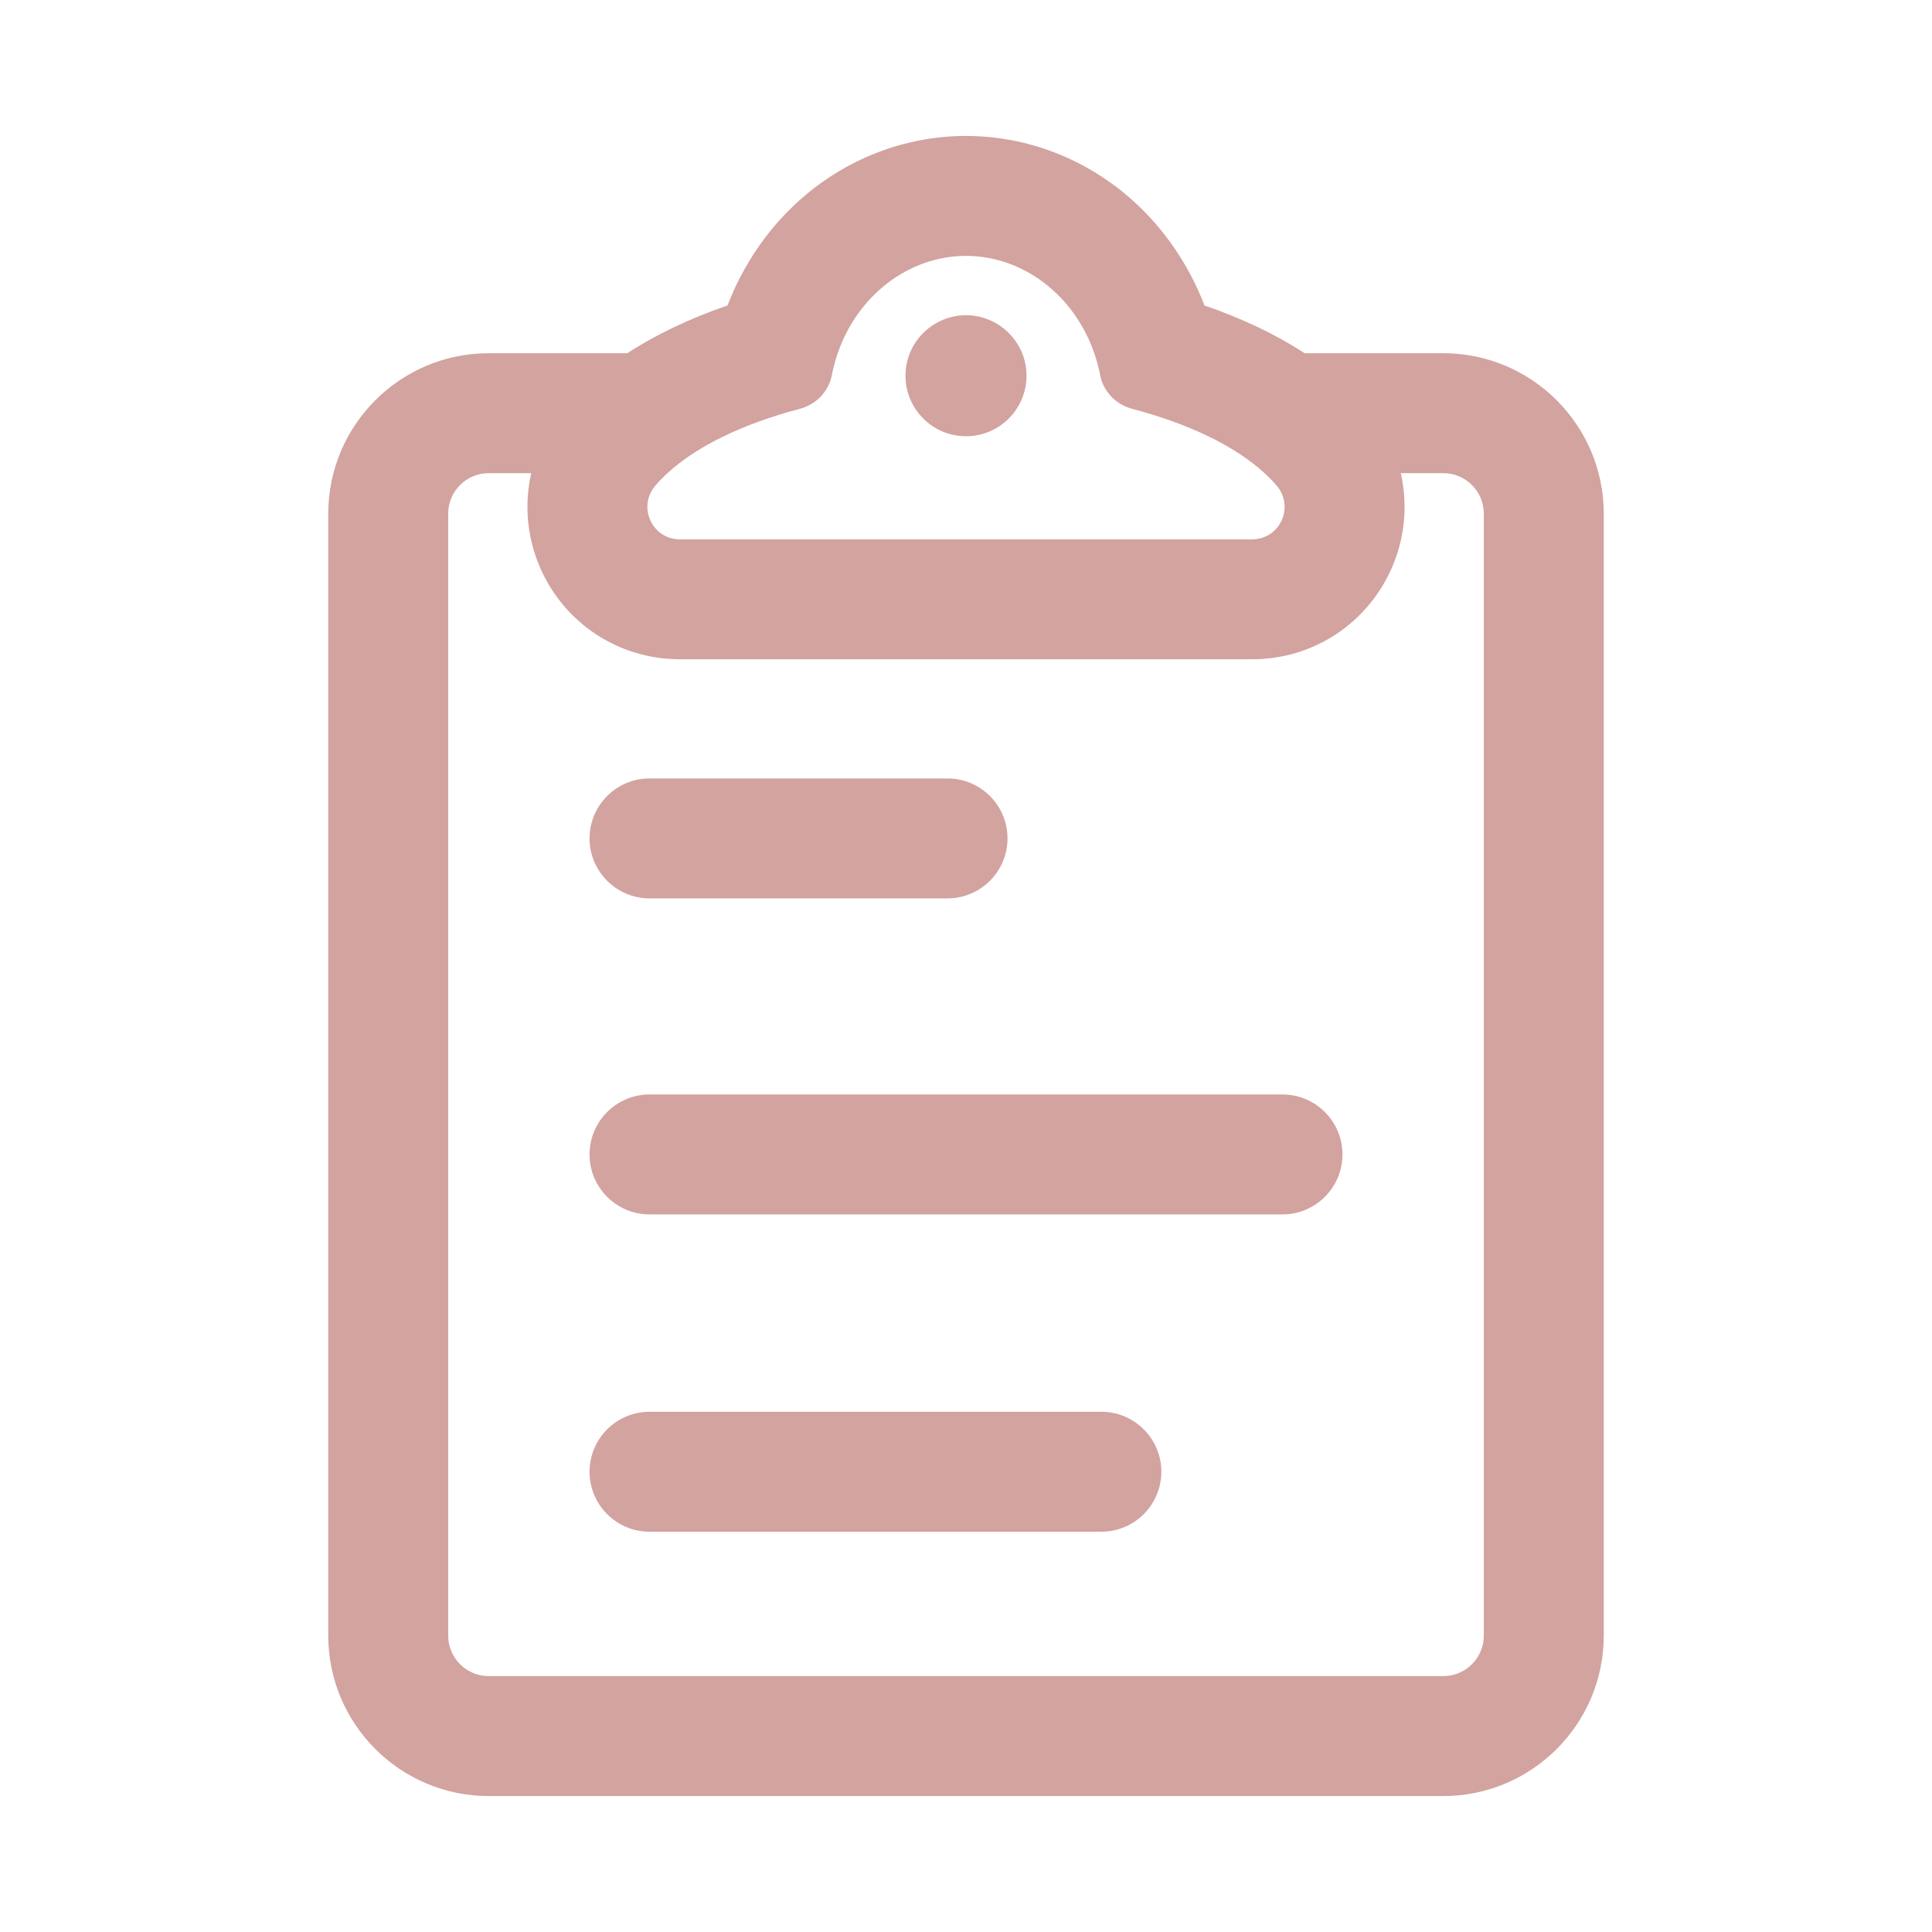
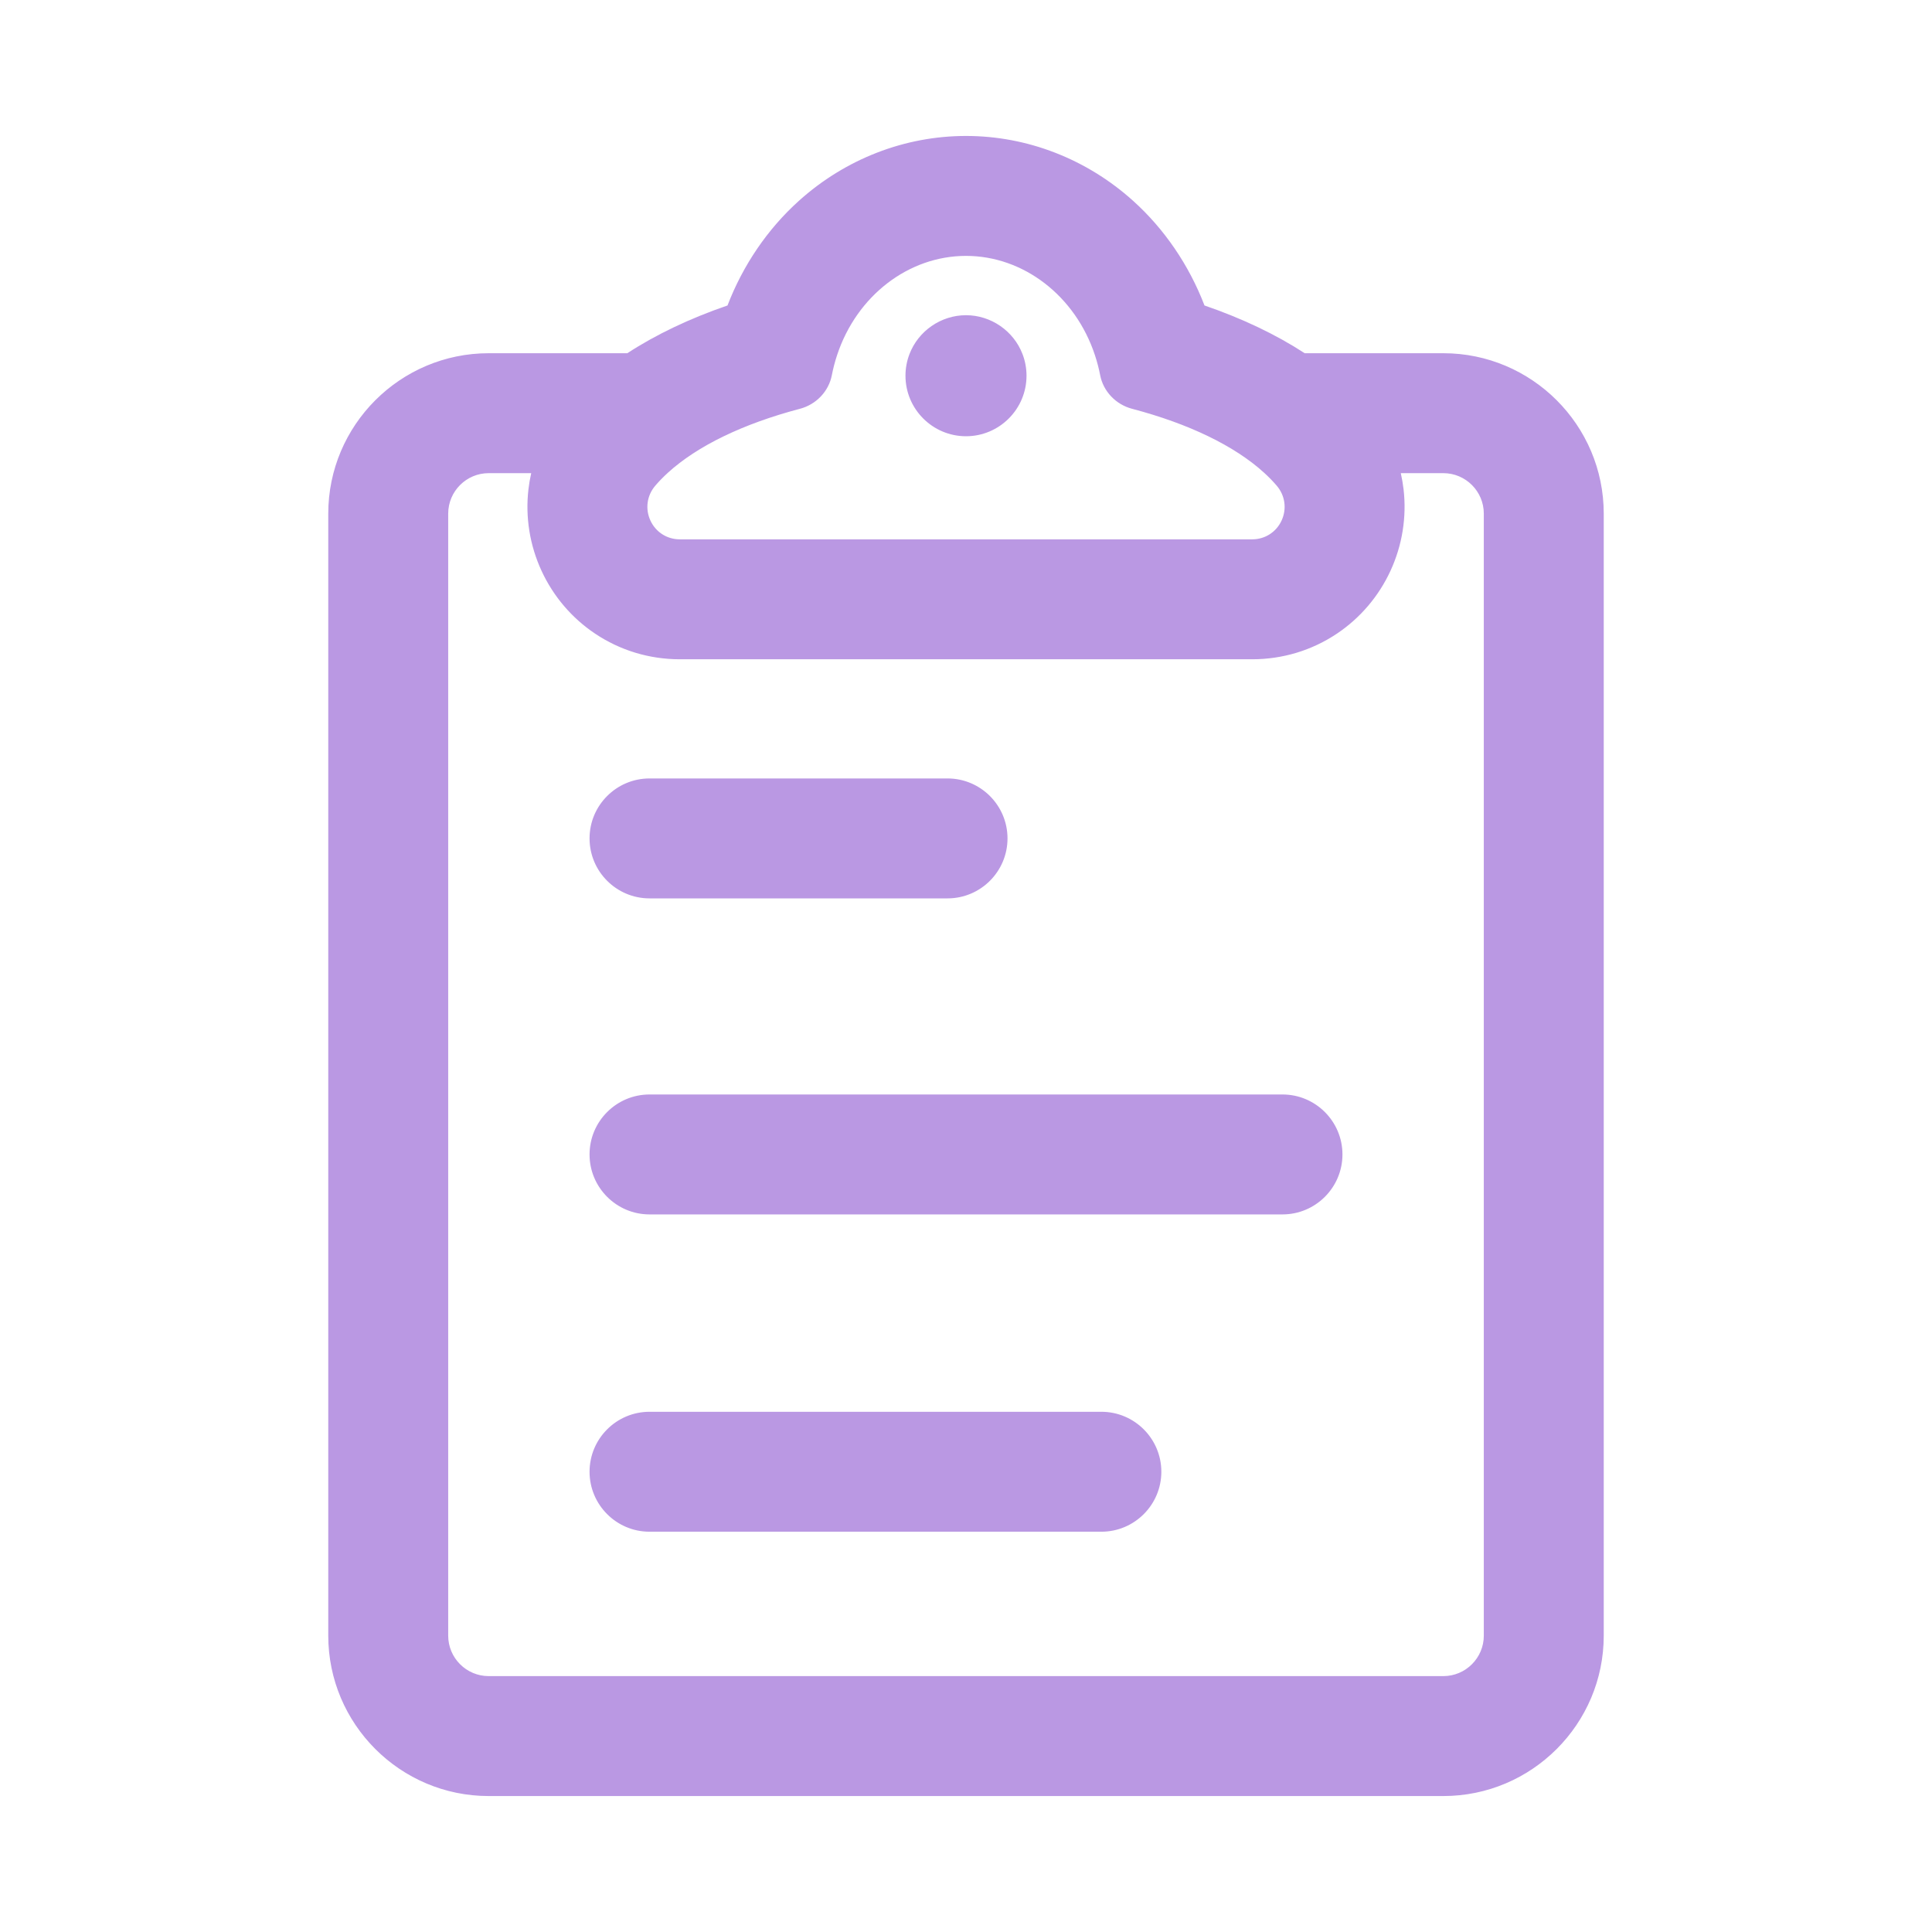
- <svg xmlns="http://www.w3.org/2000/svg" fill="#d2a39f" version="1.1" id="Capa_1" width="512px" height="512px" viewBox="0 0 606.816 606.816" xml:space="preserve">
+ <svg xmlns="http://www.w3.org/2000/svg" fill="#ba98e3" version="1.1" id="Capa_1" width="512px" height="512px" viewBox="0 0 606.816 606.816" xml:space="preserve">
  <defs id="defs12" />
  <g id="g12" transform="matrix(0.8592593,0,0,0.8592593,42.70194,42.70187)">
    <g id="g11">
      <g id="g2">
        <path d="M 477.884,79.917 H 427.059 C 415.151,72.136 402.185,66.462 390.202,62.36 384.607,47.665 375.665,34.439 364.155,24.08 347.263,8.875 325.688,0.5 303.408,0.5 c -22.281,0 -43.854,8.374 -60.747,23.581 -11.509,10.36 -20.452,23.586 -26.046,38.28 -11.984,4.102 -24.949,9.776 -36.857,17.557 h -50.825 c -32.058,0 -58.14,26.082 -58.14,58.14 v 410.118 c 0,32.059 26.082,58.141 58.14,58.141 h 348.951 c 32.058,0 58.14,-26.082 58.14,-58.141 V 138.057 c -10e-4,-32.058 -26.083,-58.14 -58.14,-58.14 z M 253.876,87.36 c 0.491,-2.551 1.149,-5.034 1.947,-7.442 7.067,-21.335 25.7,-36.578 47.585,-36.578 21.885,0 40.518,15.243 47.585,36.578 0.798,2.409 1.456,4.891 1.947,7.442 1.117,5.81 5.572,10.378 11.294,11.885 20.769,5.473 37.699,13.664 48.5,23.512 1.703,1.553 3.259,3.146 4.648,4.777 6.852,8.046 1.201,20.417 -9.367,20.417 H 198.801 c -10.568,0 -16.218,-12.37 -9.367,-20.417 1.389,-1.632 2.945,-3.224 4.648,-4.777 10.801,-9.849 27.732,-18.04 48.5,-23.512 5.722,-1.508 10.176,-6.076 11.294,-11.885 z m 239.308,460.816 c 0,8.451 -6.851,15.301 -15.3,15.301 h -348.95 c -8.45,0 -15.3,-6.85 -15.3,-15.301 V 138.057 c 0,-8.45 6.85,-15.3 15.3,-15.3 h 16.175 c -0.507,2.123 -0.894,4.28 -1.147,6.468 -1.164,10.078 0.478,20.292 4.75,29.538 4.262,9.227 10.955,17.082 19.354,22.717 9.08,6.091 19.708,9.311 30.735,9.311 h 209.215 c 11.027,0 21.655,-3.22 30.734,-9.312 8.4,-5.635 15.094,-13.491 19.355,-22.717 4.271,-9.246 5.913,-19.46 4.75,-29.538 -0.253,-2.187 -0.641,-4.344 -1.147,-6.467 h 16.175 c 8.45,0 15.3,6.85 15.3,15.3 v 410.119 z" id="path1" />
        <path d="M 477.884,606.816 H 128.933 c -32.334,0 -58.64,-26.306 -58.64,-58.641 V 138.058 c 0,-32.334 26.306,-58.64 58.64,-58.64 h 50.676 c 10.493,-6.839 22.812,-12.71 36.622,-17.454 5.656,-14.751 14.676,-27.976 26.096,-38.255 C 259.312,8.42 281.004,0 303.408,0 c 22.404,0 44.097,8.42 61.081,23.709 11.419,10.278 20.439,23.502 26.096,38.255 13.813,4.746 26.133,10.617 36.622,17.454 h 50.677 c 32.334,0 58.64,26.306 58.64,58.64 v 410.119 c -10e-4,32.334 -26.306,58.639 -58.64,58.639 z M 128.933,80.418 c -31.783,0 -57.64,25.857 -57.64,57.64 v 410.118 c 0,31.783 25.857,57.641 57.64,57.641 h 348.951 c 31.782,0 57.64,-25.857 57.64,-57.641 V 138.057 c 0,-31.783 -25.857,-57.64 -57.64,-57.64 H 426.91 l -0.125,-0.082 C 416.282,73.472 403.92,67.584 390.039,62.833 l -0.222,-0.076 -0.083,-0.219 C 384.139,47.845 375.178,34.675 363.819,24.452 347.02,9.329 325.565,1 303.408,1 281.251,1 259.796,9.329 242.996,24.452 231.637,34.677 222.676,47.847 217.082,62.538 l -0.083,0.219 -0.222,0.076 c -13.877,4.749 -26.24,10.638 -36.746,17.502 l -0.125,0.082 h -50.973 z m 348.951,483.559 h -348.95 c -8.712,0 -15.8,-7.088 -15.8,-15.801 V 138.057 c 0,-8.712 7.088,-15.8 15.8,-15.8 h 16.809 l -0.147,0.616 c -0.509,2.132 -0.892,4.289 -1.137,6.409 -1.153,9.987 0.474,20.108 4.708,29.27 4.223,9.144 10.855,16.928 19.179,22.512 8.997,6.036 19.528,9.226 30.457,9.226 h 209.215 c 10.928,0 21.46,-3.19 30.456,-9.227 8.324,-5.584 14.957,-13.369 19.18,-22.512 4.232,-9.162 5.86,-19.283 4.707,-29.271 -0.245,-2.118 -0.627,-4.274 -1.137,-6.408 l -0.147,-0.616 h 16.809 c 8.712,0 15.8,7.088 15.8,15.8 v 410.119 c -0.002,8.714 -7.09,15.802 -15.802,15.802 z m -348.95,-440.72 c -8.161,0 -14.8,6.639 -14.8,14.8 v 410.119 c 0,8.161 6.639,14.801 14.8,14.801 h 348.95 c 8.161,0 14.8,-6.64 14.8,-14.801 V 138.057 c 0,-8.161 -6.639,-14.8 -14.8,-14.8 h -15.545 c 0.447,1.971 0.788,3.956 1.015,5.909 1.174,10.171 -0.483,20.478 -4.793,29.805 -4.301,9.31 -11.054,17.236 -19.531,22.923 -9.161,6.147 -19.886,9.396 -31.013,9.396 H 198.802 c -11.127,0 -21.852,-3.249 -31.014,-9.396 -8.477,-5.687 -15.23,-13.613 -19.53,-22.923 -4.31,-9.329 -5.967,-19.635 -4.792,-29.804 0.226,-1.956 0.567,-3.941 1.014,-5.911 h -15.546 z m 279.082,25.194 H 198.801 c -5.066,0 -9.531,-2.852 -11.652,-7.444 -2.135,-4.622 -1.406,-9.909 1.904,-13.797 1.375,-1.614 2.953,-3.237 4.692,-4.822 10.89,-9.929 27.733,-18.099 48.71,-23.626 5.579,-1.471 9.87,-5.983 10.931,-11.496 0.482,-2.502 1.143,-5.027 1.963,-7.505 7.315,-22.083 26.629,-36.92 48.06,-36.92 21.431,0 40.744,14.837 48.06,36.92 0.821,2.48 1.482,5.006 1.964,7.505 1.061,5.514 5.351,10.026 10.93,11.497 20.979,5.528 37.822,13.698 48.71,23.626 1.736,1.583 3.314,3.205 4.692,4.822 3.311,3.888 4.04,9.174 1.905,13.796 -2.122,4.591 -6.588,7.444 -11.654,7.444 z M 303.408,43.84 c -20.999,0 -39.931,14.562 -47.11,36.235 -0.807,2.437 -1.457,4.92 -1.93,7.38 -1.134,5.888 -5.709,10.706 -11.658,12.274 -20.821,5.486 -37.52,13.577 -48.291,23.398 -1.708,1.557 -3.257,3.149 -4.604,4.731 -3.055,3.587 -3.728,8.465 -1.758,12.729 1.956,4.233 6.073,6.863 10.745,6.863 h 209.215 c 4.672,0 8.79,-2.63 10.745,-6.864 1.97,-4.264 1.296,-9.142 -1.759,-12.729 -1.35,-1.585 -2.899,-3.177 -4.604,-4.731 -10.769,-9.82 -27.468,-17.911 -48.29,-23.398 -5.949,-1.567 -10.525,-6.385 -11.658,-12.274 -0.473,-2.457 -1.122,-4.939 -1.931,-7.379 C 343.339,58.401 324.407,43.84 303.408,43.84 Z" id="path2" />
      </g>
      <g id="g4">
        <path d="m 303.408,109.265 c 11.941,0 21.622,-9.68 21.622,-21.622 0,-2.723 -0.509,-5.326 -1.427,-7.726 -3.111,-8.125 -10.978,-13.896 -20.196,-13.896 -9.218,0 -17.084,5.771 -20.194,13.896 -0.918,2.399 -1.427,5.003 -1.427,7.726 10e-4,11.942 9.681,21.622 21.622,21.622 z" id="path3" />
        <path d="m 303.408,109.765 c -12.197,0 -22.121,-9.924 -22.123,-22.122 0,-2.713 0.491,-5.373 1.46,-7.904 3.255,-8.504 11.558,-14.217 20.661,-14.217 9.103,0 17.406,5.713 20.663,14.217 0.969,2.532 1.46,5.191 1.46,7.904 10e-4,12.198 -9.923,22.122 -22.121,22.122 z m -0.001,-43.244 c -8.691,0 -16.619,5.455 -19.728,13.575 -0.925,2.417 -1.394,4.956 -1.394,7.547 10e-4,11.646 9.477,21.122 21.123,21.122 11.646,0 21.122,-9.475 21.122,-21.122 0,-2.59 -0.469,-5.129 -1.394,-7.547 -3.109,-8.119 -11.037,-13.575 -19.729,-13.575 z" id="path4" />
      </g>
      <g id="g6">
        <path d="M 187.724,278.191 H 296.66 c 11.83,0 21.42,-9.59 21.42,-21.42 0,-11.83 -9.591,-21.42 -21.42,-21.42 H 187.724 c -11.83,0 -21.42,9.59 -21.42,21.42 0,11.83 9.59,21.42 21.42,21.42 z" id="path5" />
        <path d="M 296.66,278.691 H 187.724 c -12.087,0 -21.92,-9.833 -21.92,-21.92 0,-12.087 9.833,-21.92 21.92,-21.92 H 296.66 c 12.087,0 21.92,9.833 21.92,21.92 0,12.087 -9.833,21.92 -21.92,21.92 z m -108.936,-42.84 c -11.535,0 -20.92,9.385 -20.92,20.92 0,11.535 9.385,20.92 20.92,20.92 H 296.66 c 11.536,0 20.92,-9.385 20.92,-20.92 0,-11.536 -9.385,-20.92 -20.92,-20.92 z" id="path6" />
      </g>
      <g id="g8">
        <path d="m 419.094,350.871 h -231.37 c -11.83,0 -21.42,9.59 -21.42,21.42 0,11.83 9.59,21.42 21.42,21.42 h 231.37 c 11.83,0 21.42,-9.59 21.42,-21.42 0,-11.83 -9.59,-21.42 -21.42,-21.42 z" id="path7" />
        <path d="m 419.094,394.211 h -231.37 c -12.087,0 -21.92,-9.833 -21.92,-21.92 0,-12.087 9.833,-21.92 21.92,-21.92 h 231.37 c 12.087,0 21.92,9.833 21.92,21.92 0,12.087 -9.833,21.92 -21.92,21.92 z m -231.37,-42.84 c -11.535,0 -20.92,9.385 -20.92,20.92 0,11.535 9.385,20.92 20.92,20.92 h 231.37 c 11.535,0 20.92,-9.385 20.92,-20.92 0,-11.535 -9.385,-20.92 -20.92,-20.92 z" id="path8" />
      </g>
      <g id="g10">
        <path d="M 352.891,466.855 H 187.724 c -11.83,0 -21.42,9.59 -21.42,21.42 0,11.83 9.59,21.42 21.42,21.42 h 165.167 c 11.83,0 21.42,-9.59 21.42,-21.42 0,-11.83 -9.59,-21.42 -21.42,-21.42 z" id="path9" />
        <path d="M 352.891,510.195 H 187.724 c -12.087,0 -21.92,-9.833 -21.92,-21.92 0,-12.087 9.833,-21.92 21.92,-21.92 h 165.167 c 12.087,0 21.92,9.833 21.92,21.92 0,12.087 -9.833,21.92 -21.92,21.92 z m -165.167,-42.84 c -11.535,0 -20.92,9.385 -20.92,20.92 0,11.535 9.385,20.92 20.92,20.92 h 165.167 c 11.535,0 20.92,-9.385 20.92,-20.92 0,-11.535 -9.385,-20.92 -20.92,-20.92 z" id="path10" />
      </g>
    </g>
  </g>
</svg>
